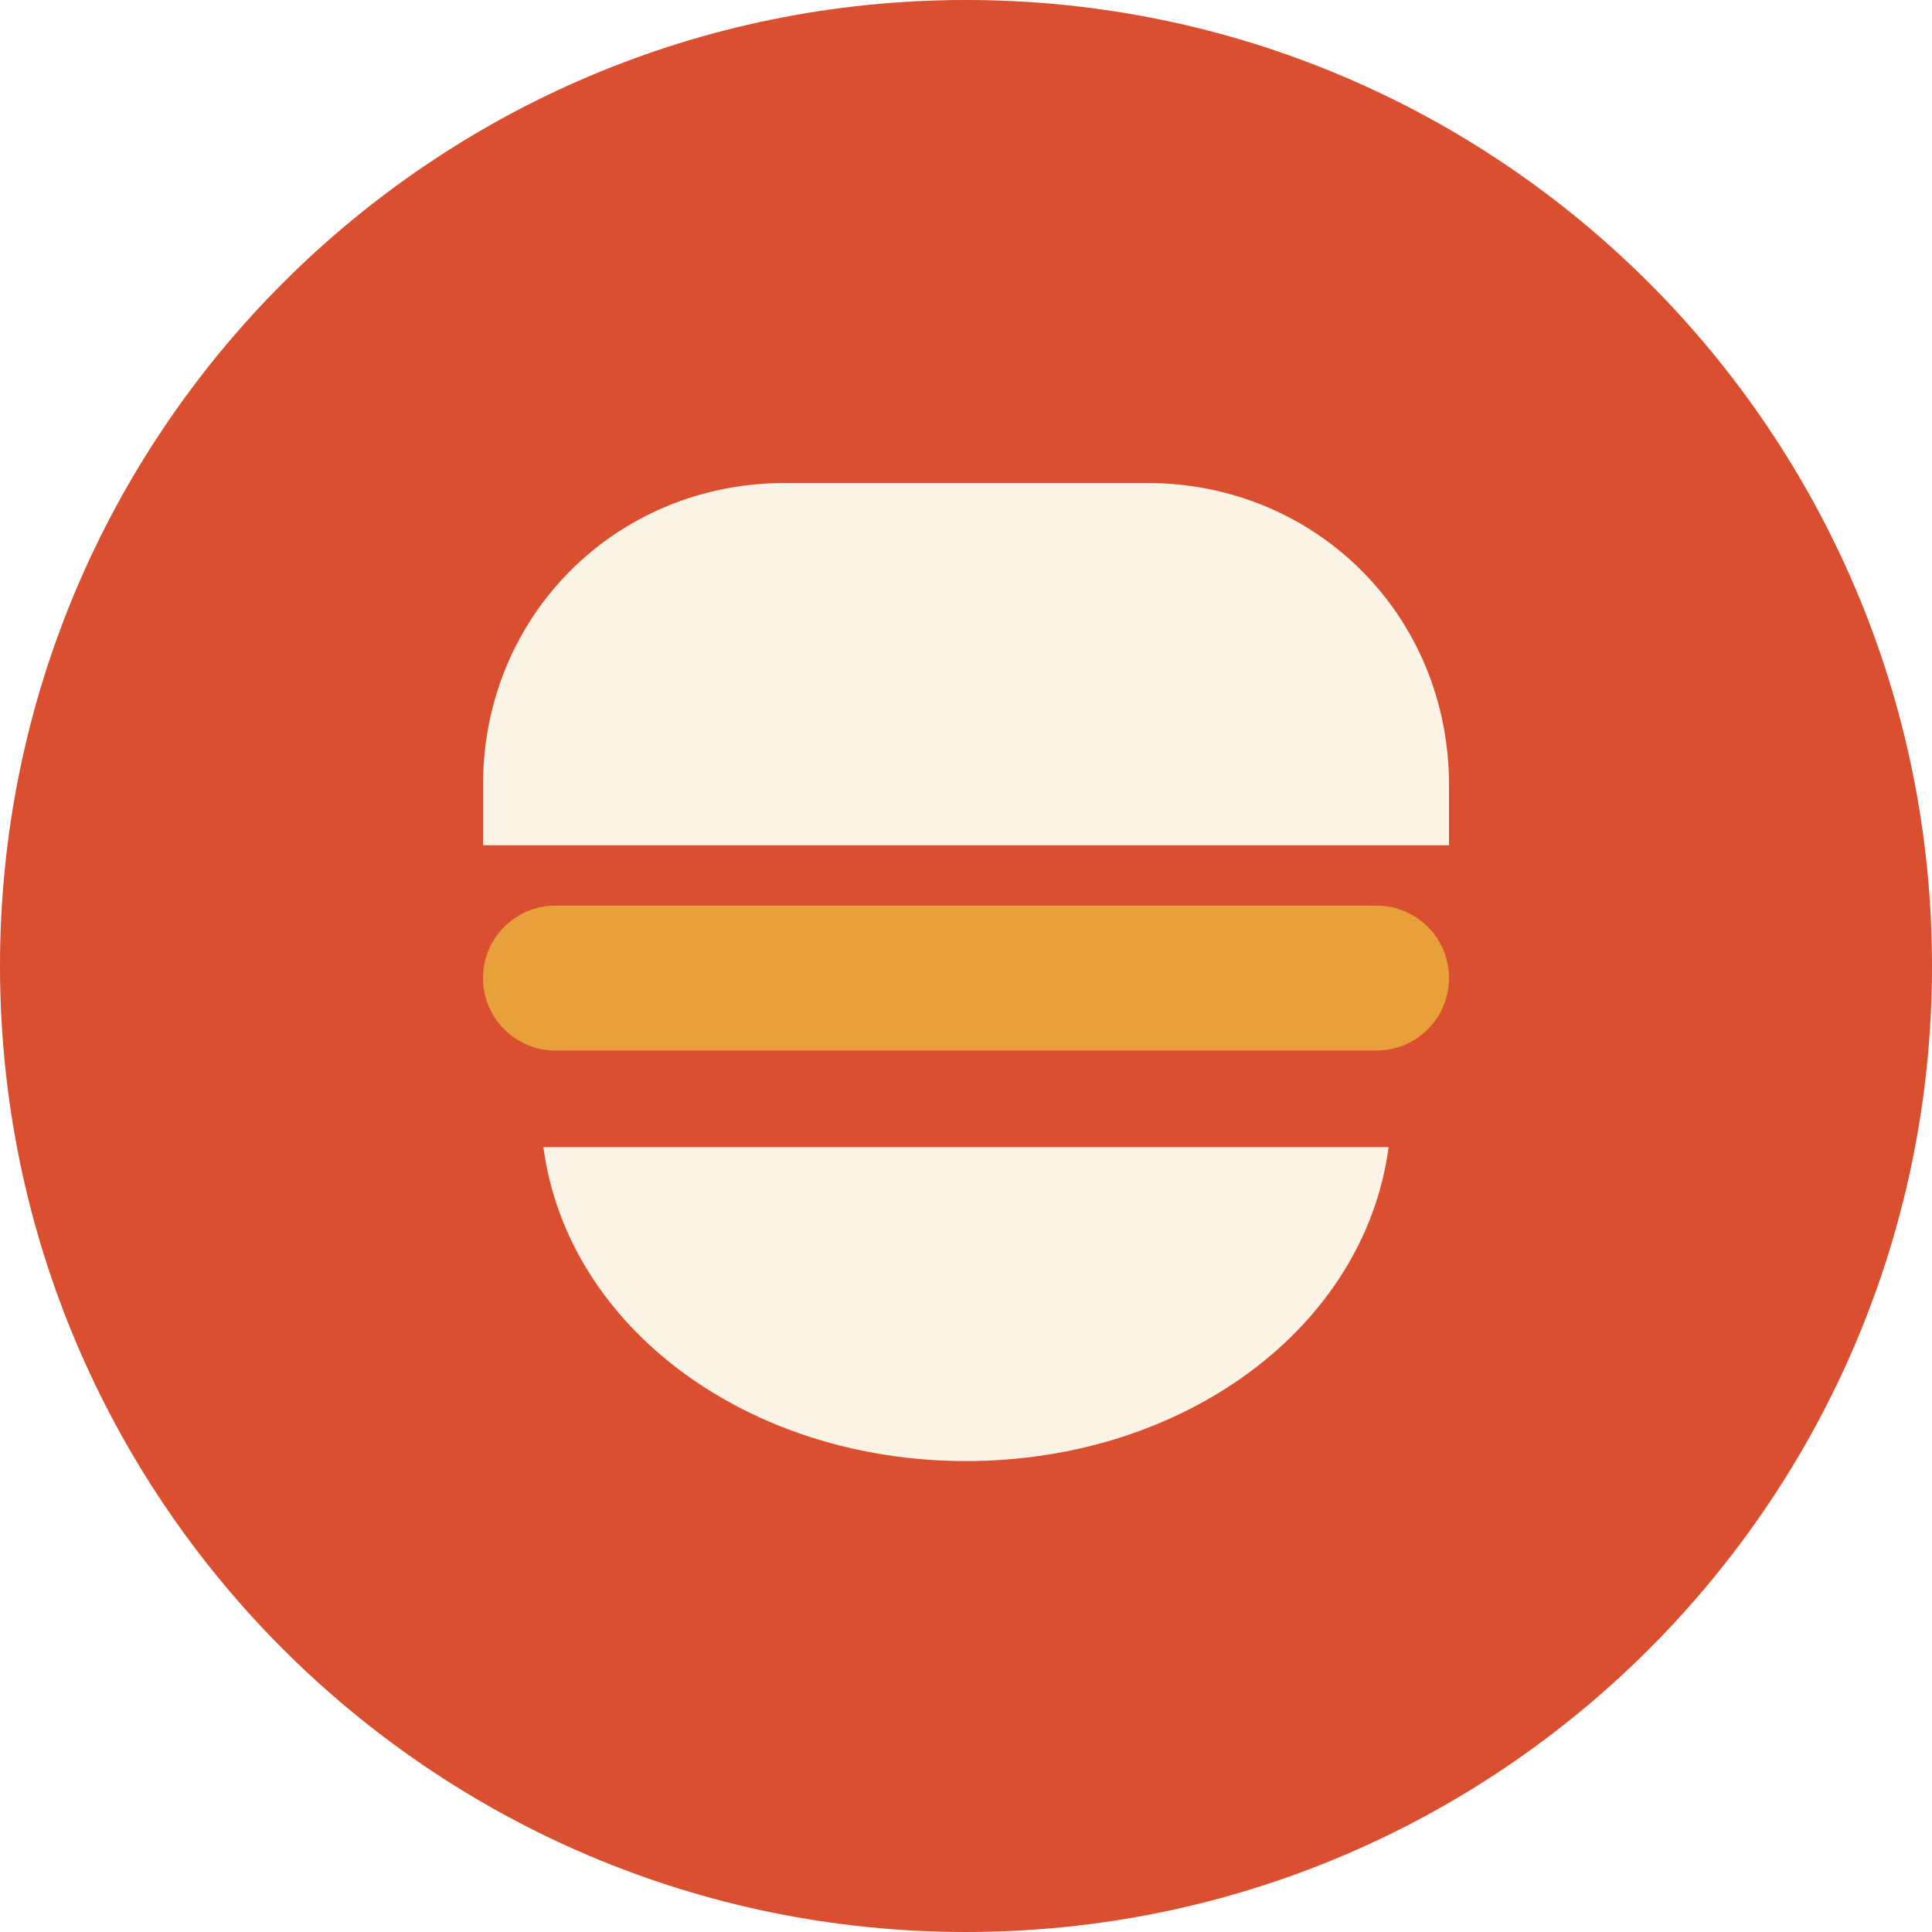
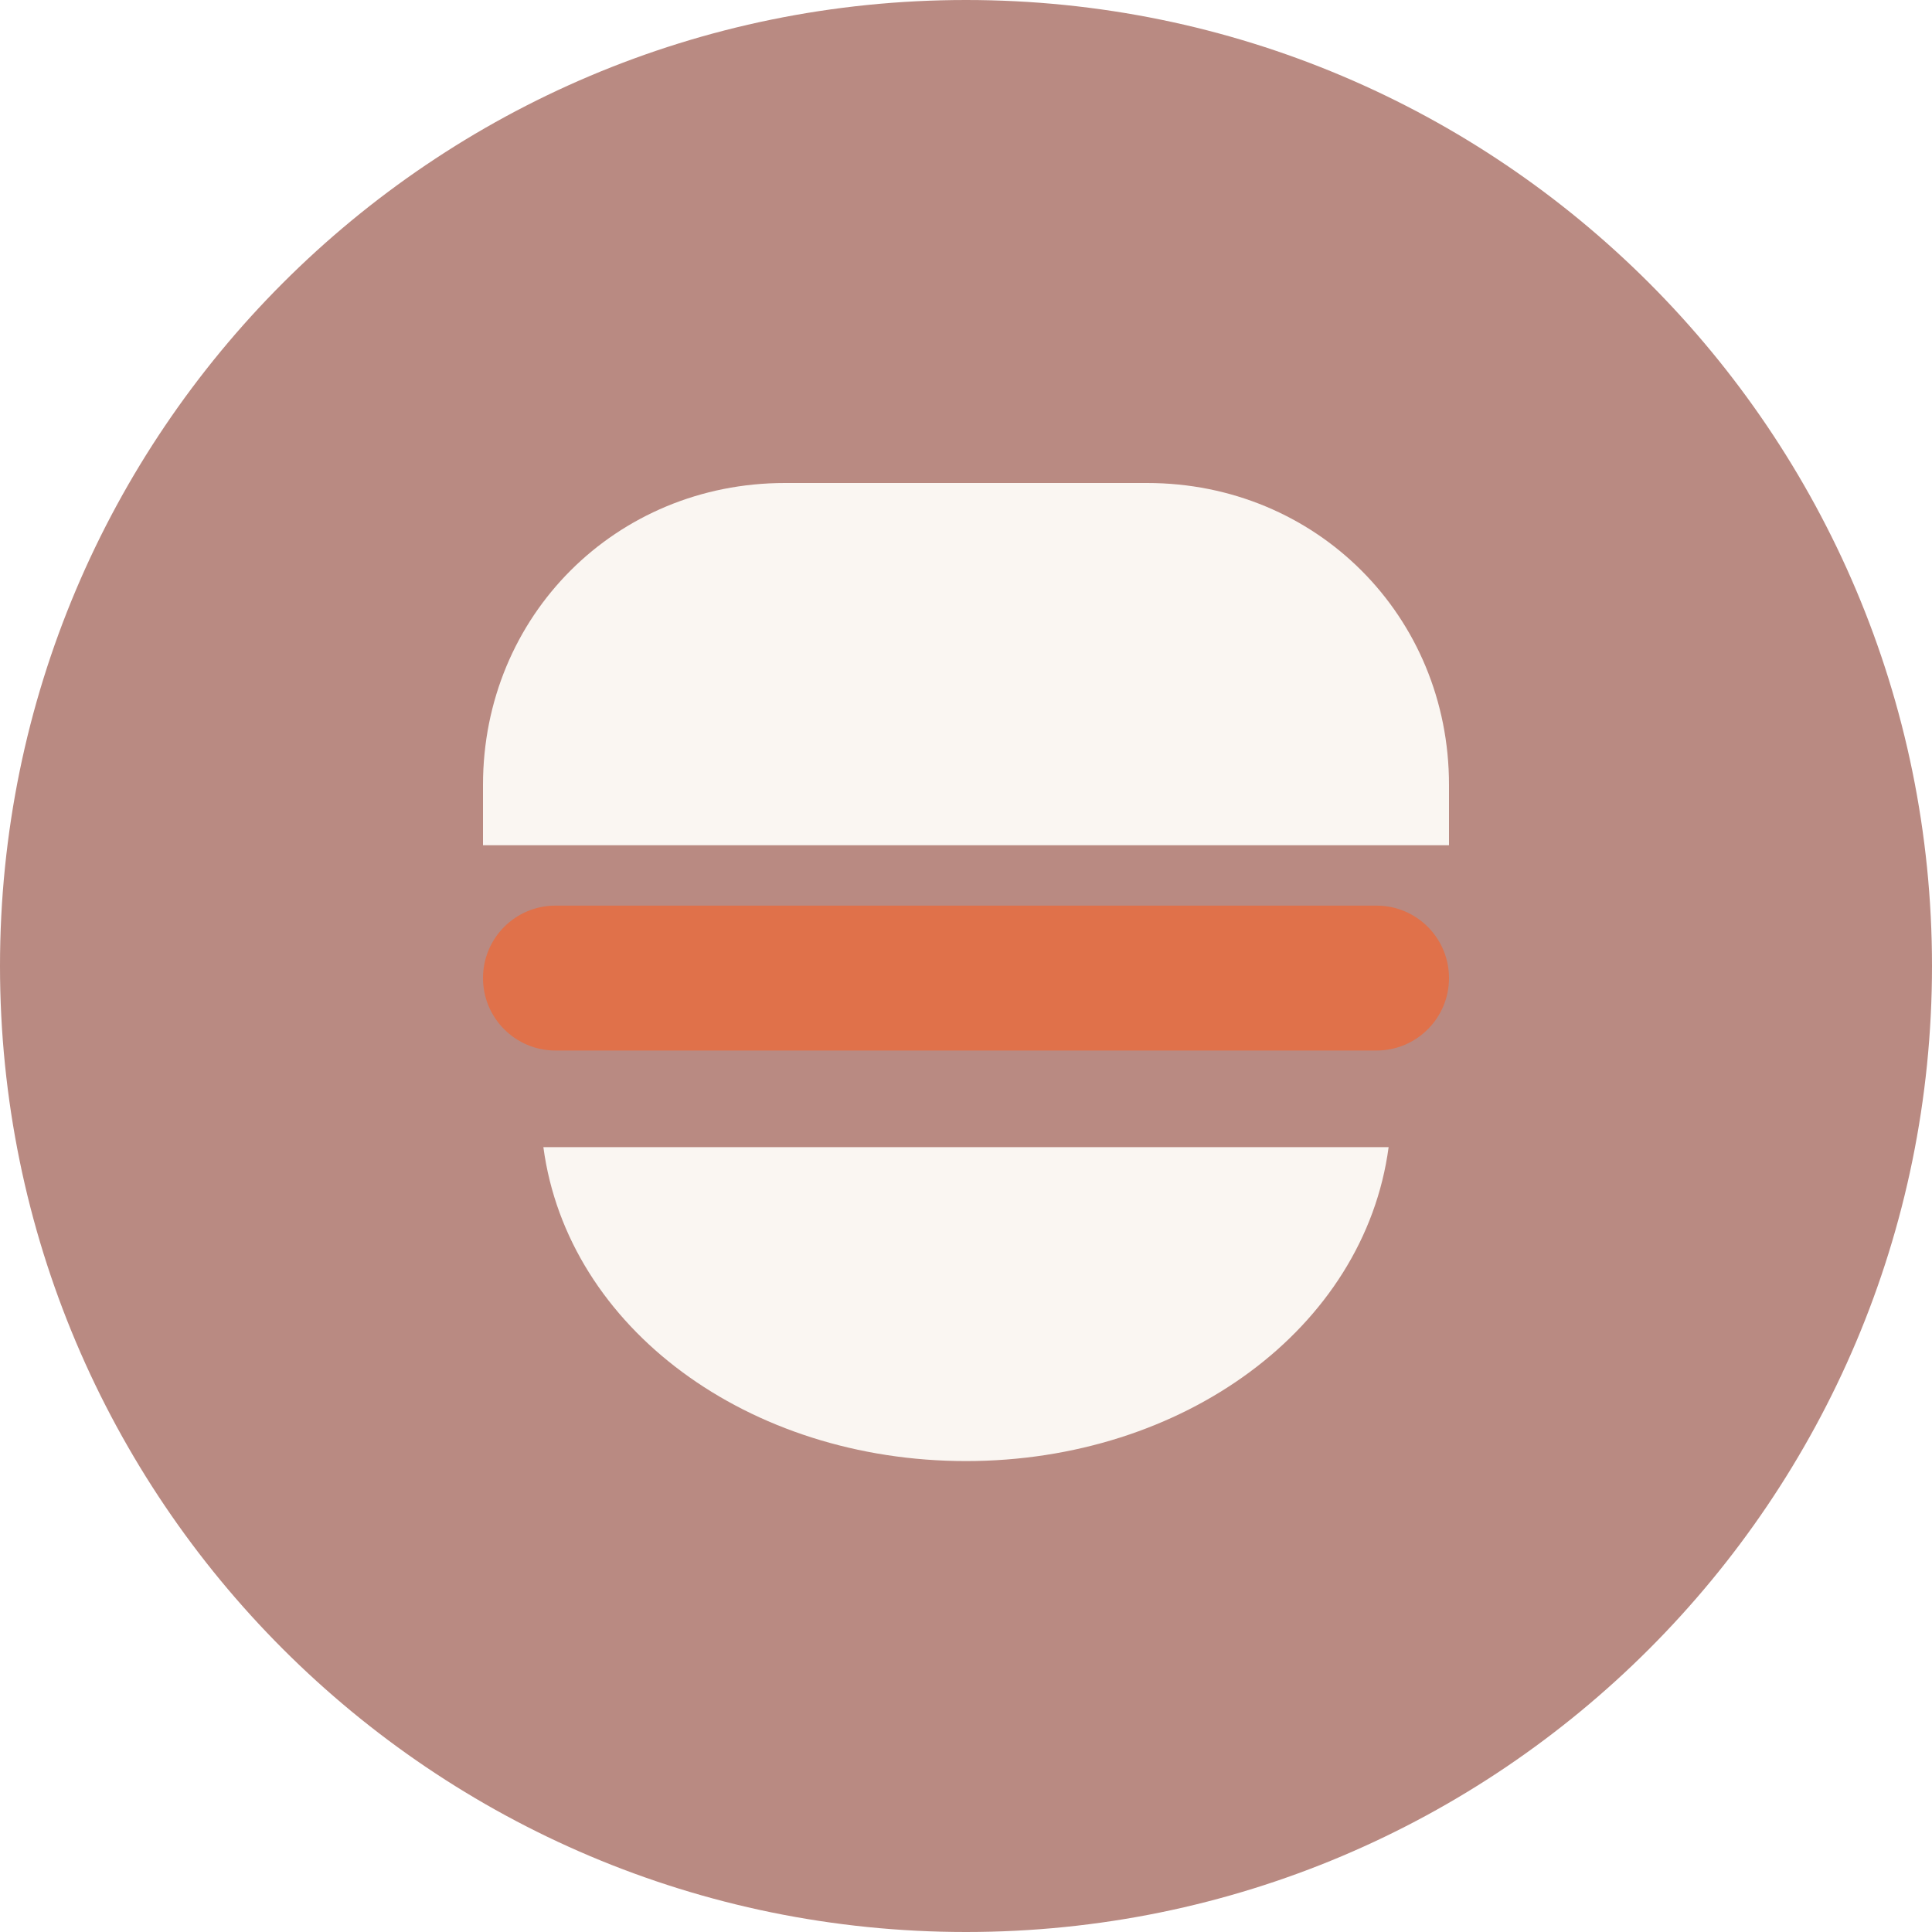
<svg xmlns="http://www.w3.org/2000/svg" viewBox="0 0 32 32">
-   <circle cx="16" cy="16" r="16" fill="#D94F30" />
-   <path d="M8 13c0-2.8 2.2-5 5-5h6c2.8 0 5 2.2 5 5v1H8v-1z" fill="#FBF4E6" />
-   <rect x="8" y="15" width="16" height="2.4" rx="1.2" fill="#E8A13A" />
-   <path d="M9 19h14c-.4 3-3.4 5.2-7 5.2S9.4 22 9 19z" fill="#FBF4E6" />
+   <circle cx="16" cy="16" r="16" fill="#B98A82" />
+   <path d="M8 13c0-2.8 2.2-5 5-5h6c2.8 0 5 2.2 5 5v1H8v-1z" fill="#FAF6F2" />
+   <rect x="8" y="15" width="16" height="2.4" rx="1.2" fill="#E0714A" />
+   <path d="M9 19h14c-.4 3-3.4 5.2-7 5.2S9.4 22 9 19z" fill="#FAF6F2" />
</svg>
